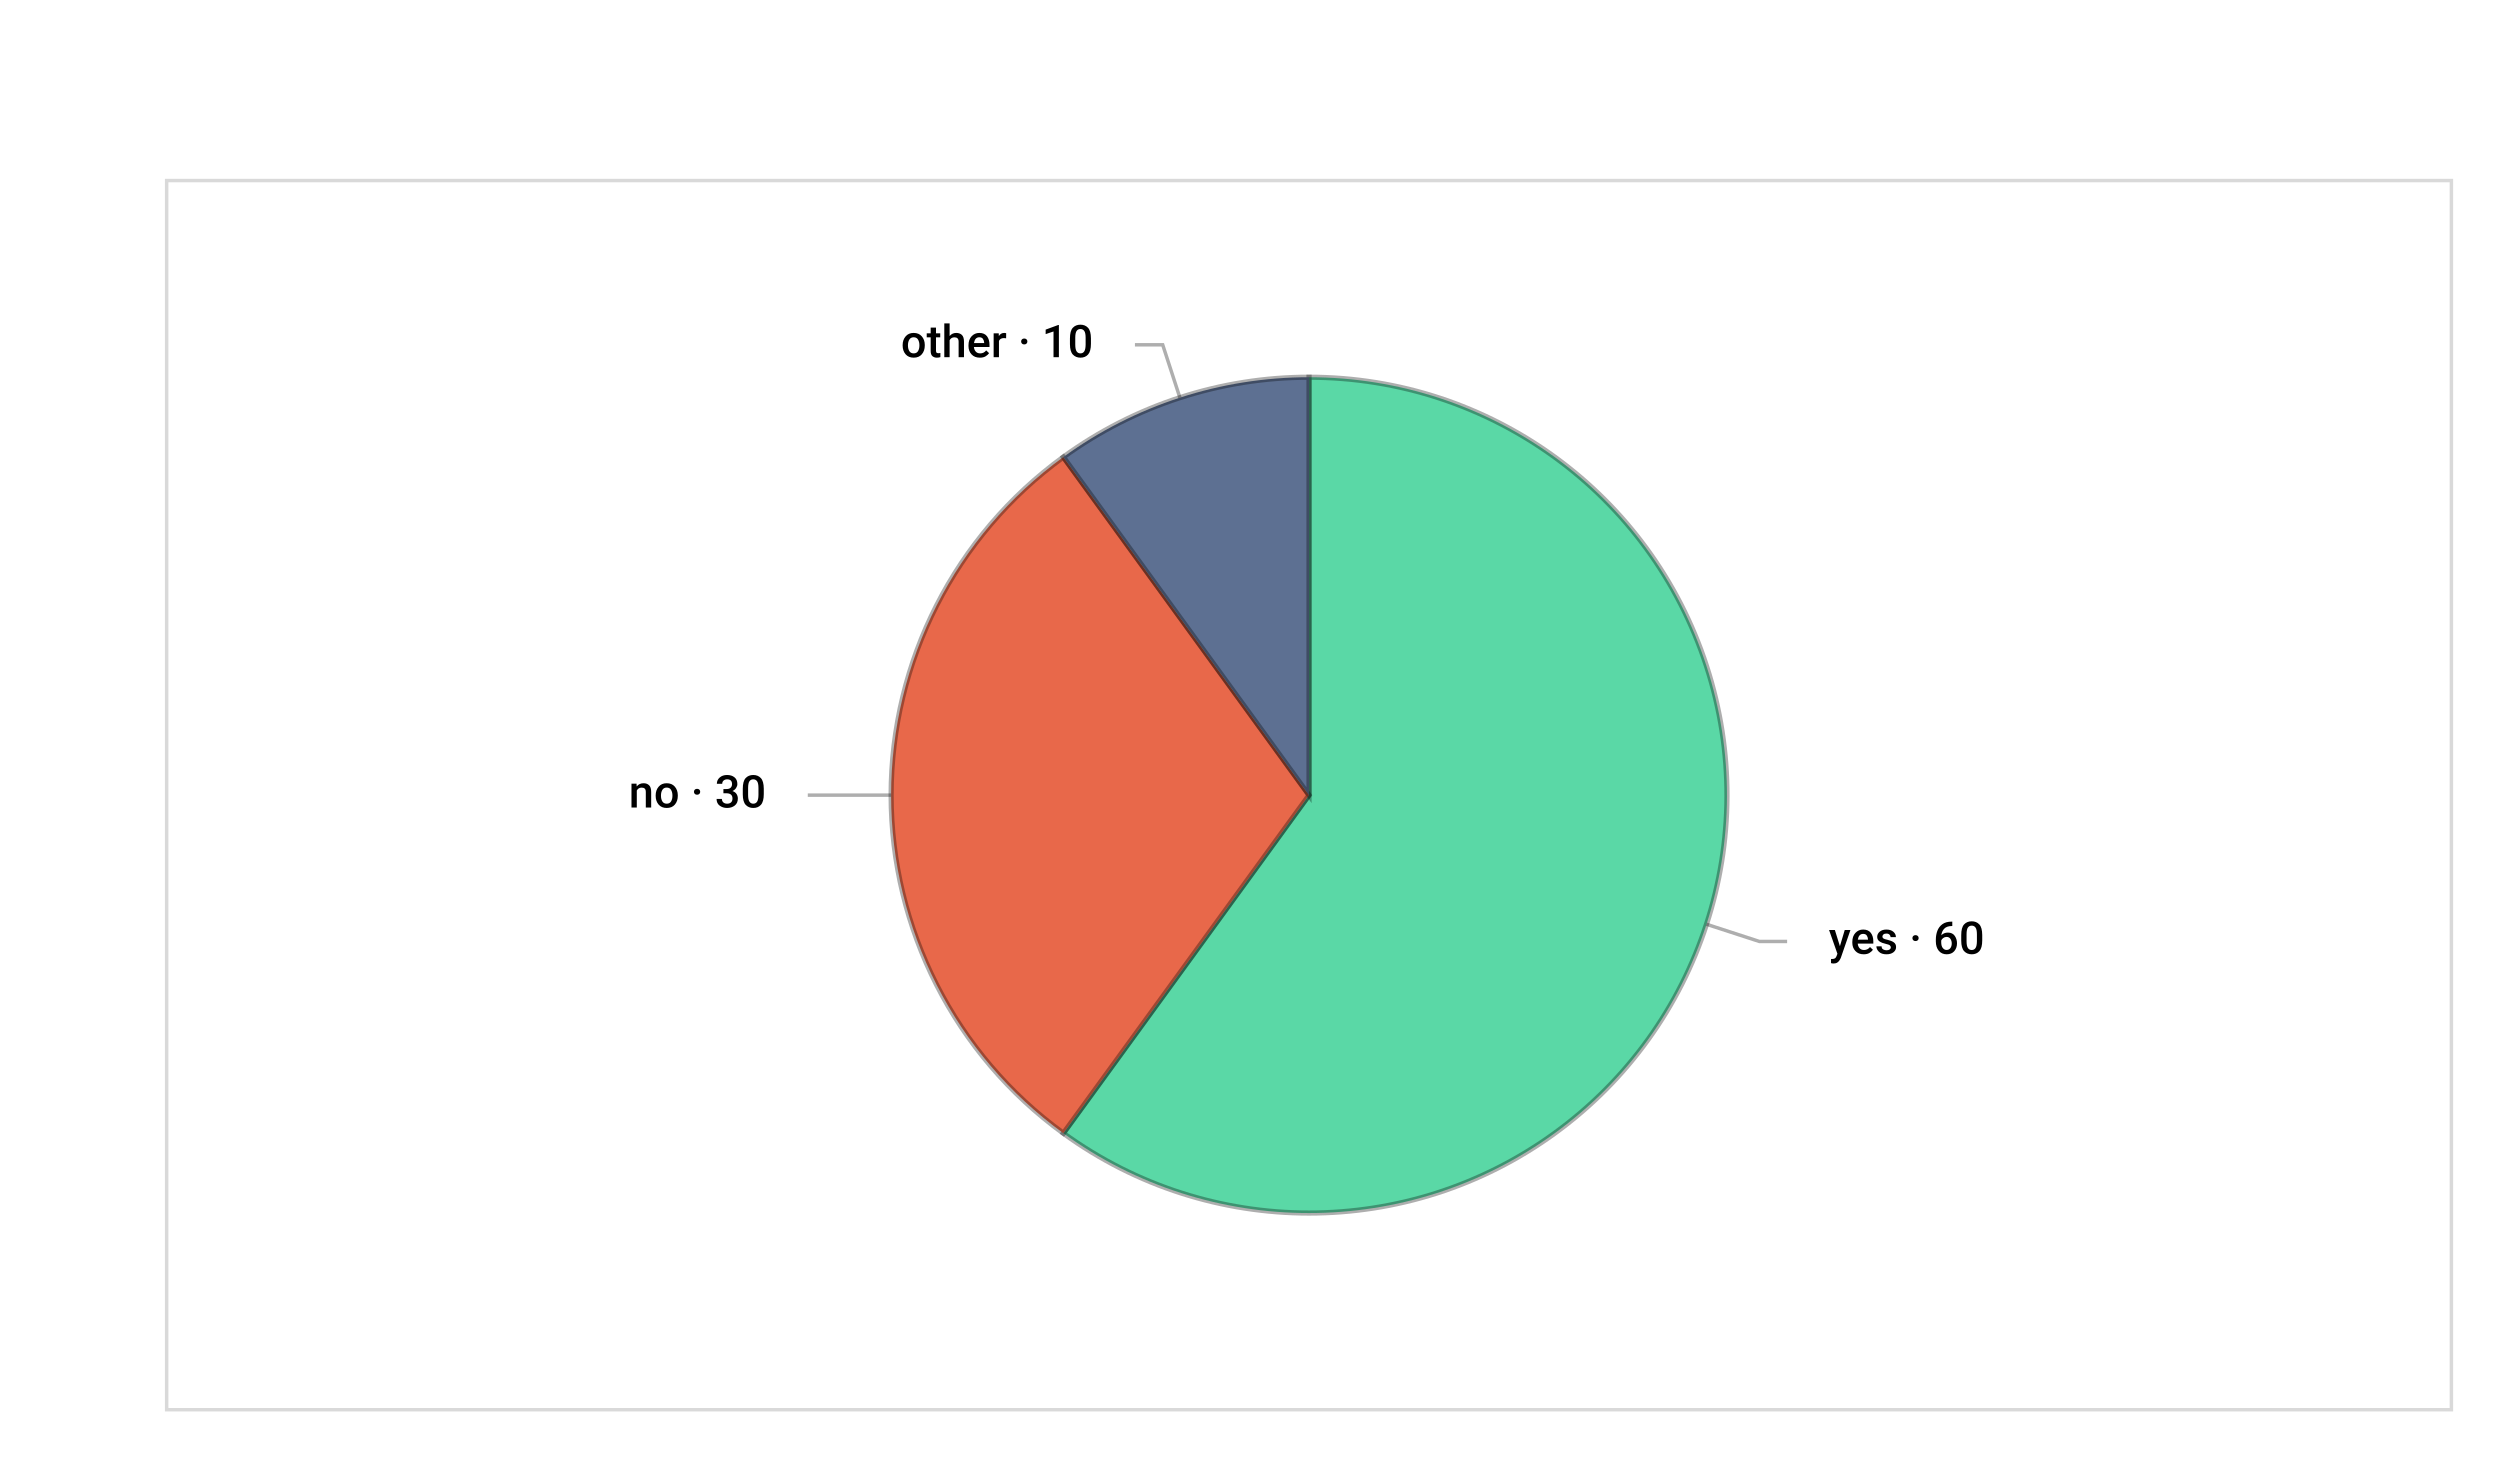
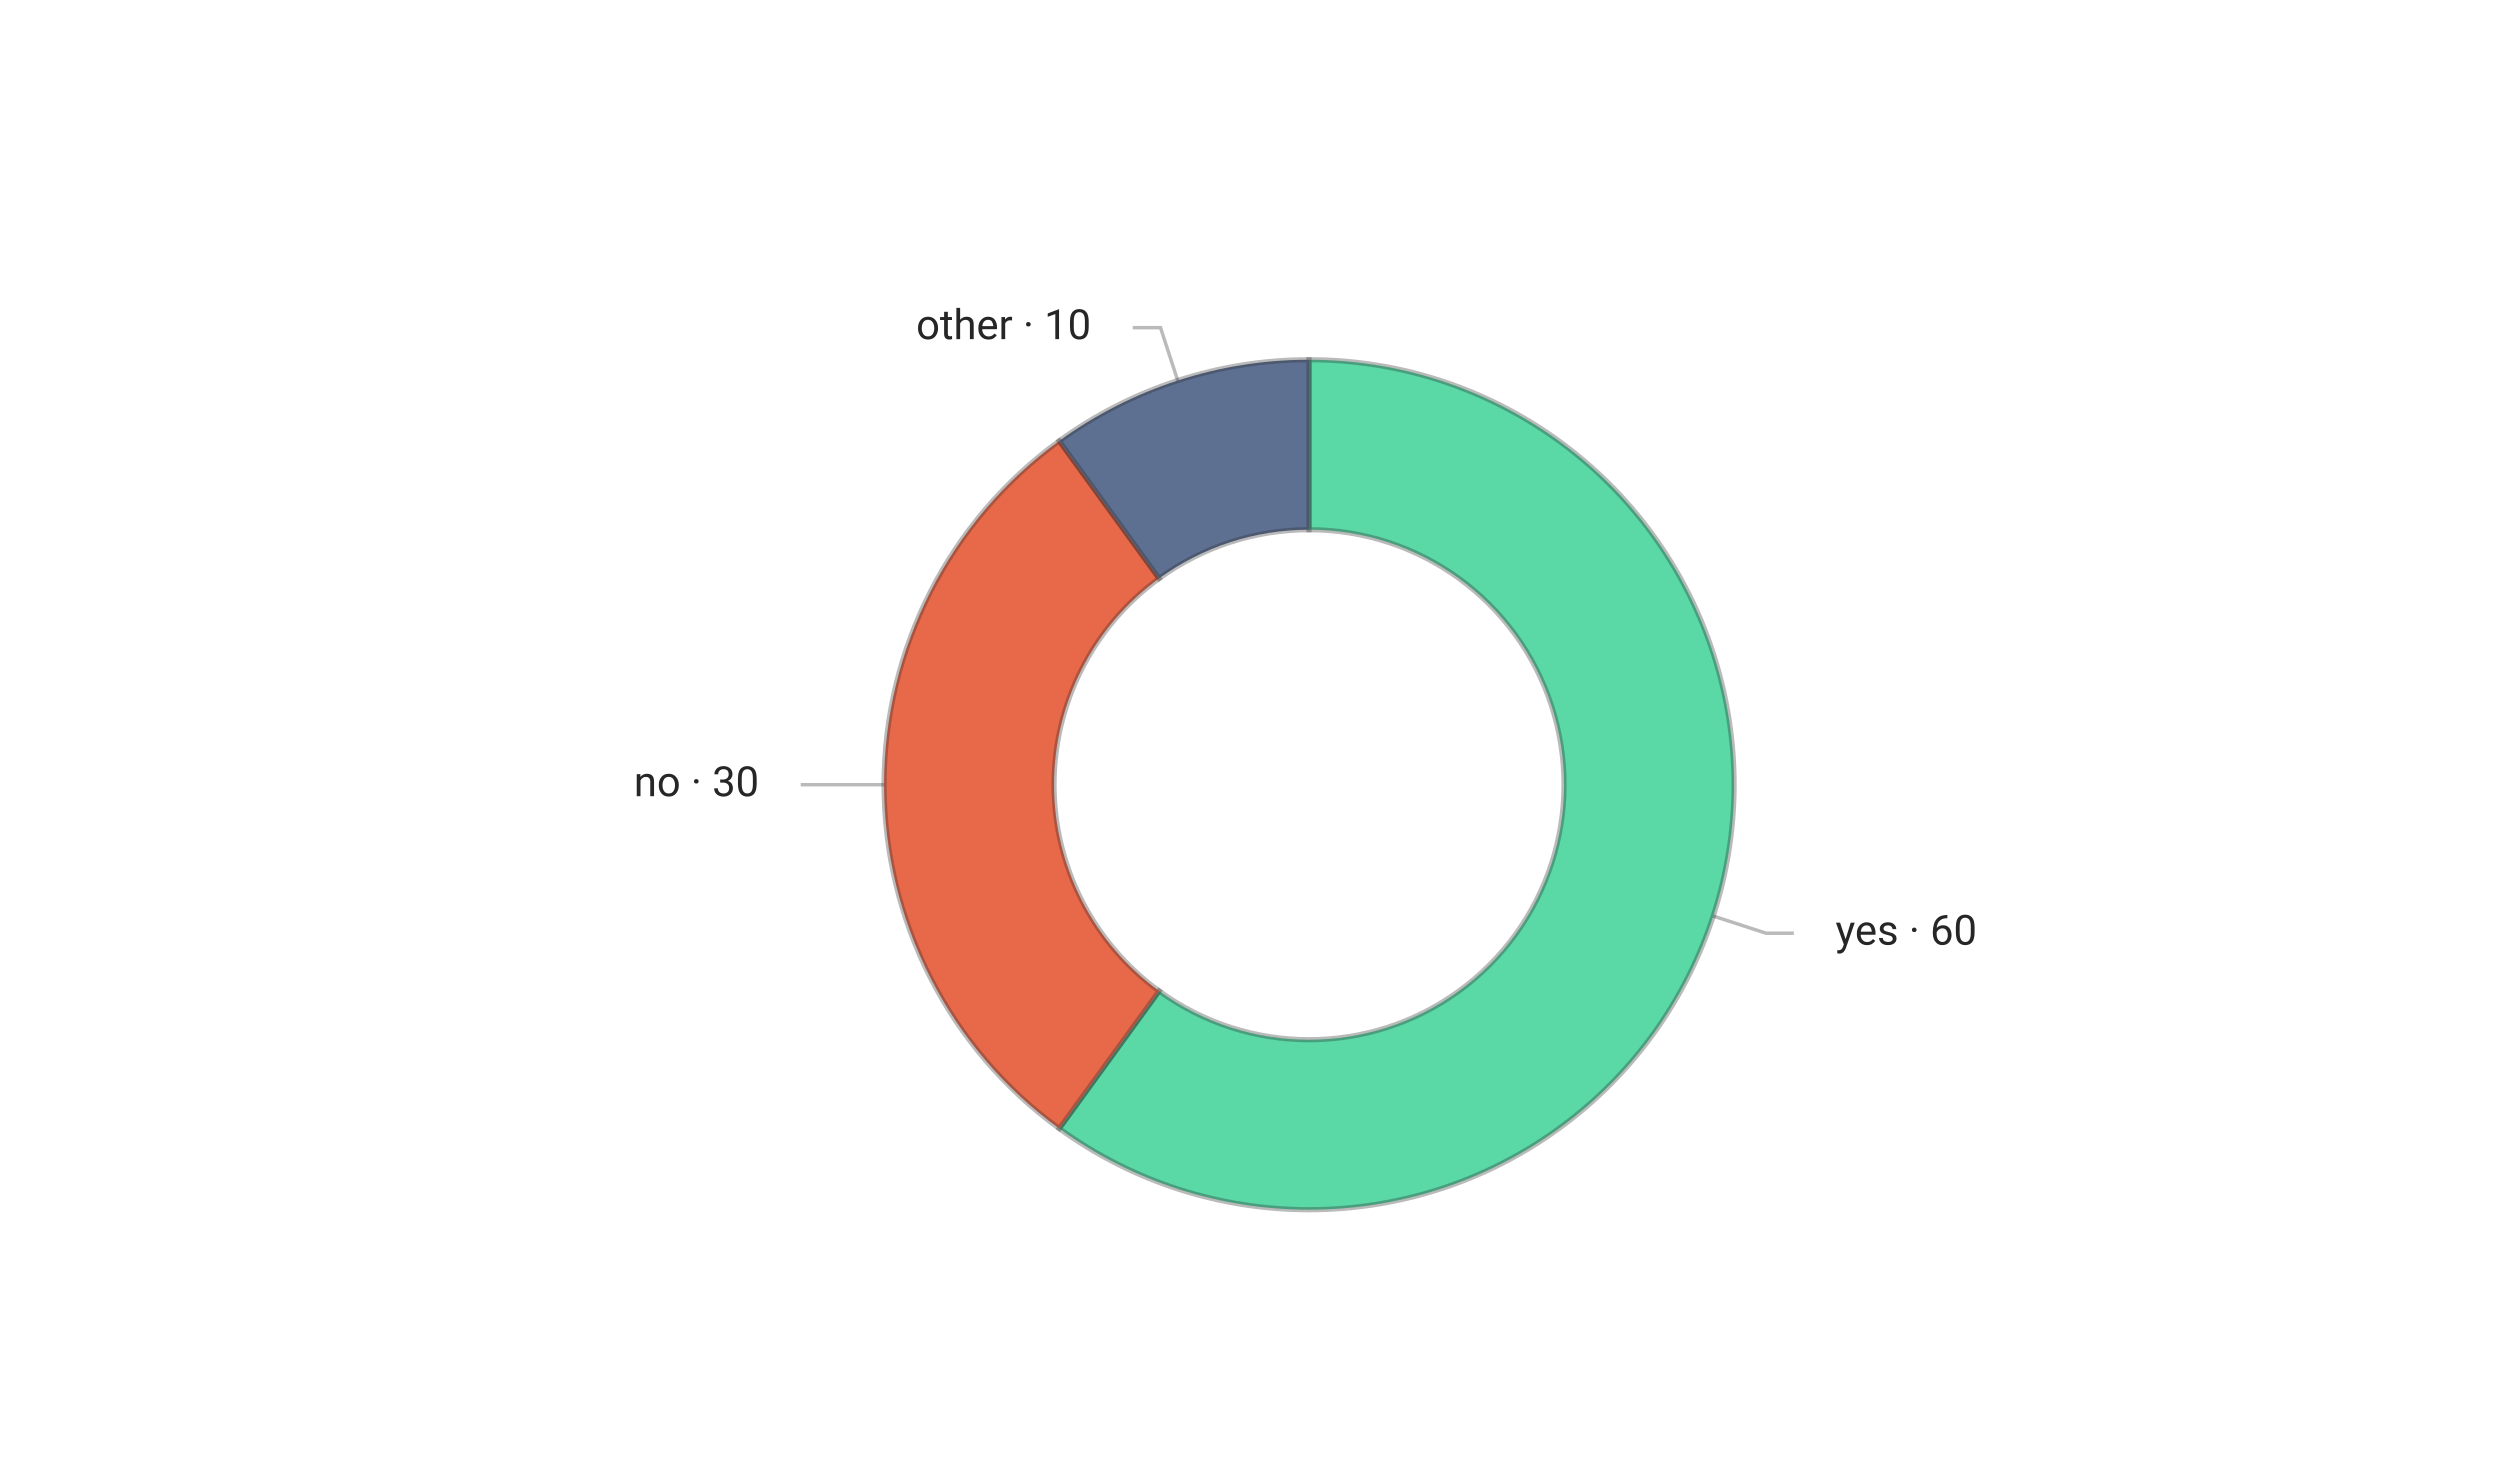
<svg xmlns="http://www.w3.org/2000/svg" width="720" height="420" viewBox="0 0 720 420" role="img" aria-label="pie chart: Yes leads survey answers at 60, 3 slices" aria-labelledby="mv-8636ea173fdc9363-title" aria-describedby="mv-8636ea173fdc9363-desc" data-markvis="2" data-chart-type="pie" data-id="mv-8636ea173fdc9363" font-family="-apple-system, BlinkMacSystemFont, &quot;Segoe UI&quot;, Roboto, &quot;Helvetica Neue&quot;, Arial, sans-serif" font-size="12">
-   <text x="48" y="32" text-anchor="start" font-size="22" font-weight="600" fill="#000000" />
-   <rect x="48" y="52" width="658" height="354" fill="none" stroke="#d9d9d9" stroke-width="1" data-plot-border="1" />
-   <g aria-hidden="true" data-pie-label-mode="leaders" data-pie-inner-ratio="0">
-     <path d="M377 229 L377 108.64 A120.36 120.36 0 1 1 306.25 326.37 Z" fill="#5AD8A6" stroke="#000000" stroke-opacity="0.32" stroke-width="1.5" data-label="yes" data-raw-value="60" />
-     <path d="M377 229 L306.25 326.37 A120.36 120.36 0 0 1 306.25 131.63 Z" fill="#E8684A" stroke="#000000" stroke-opacity="0.32" stroke-width="1.5" data-label="no" data-raw-value="30" />
-     <path d="M377 229 L306.25 131.63 A120.36 120.36 0 0 1 377 108.64 Z" fill="#5D7092" stroke="#000000" stroke-opacity="0.32" stroke-width="1.5" data-label="other" data-raw-value="10" />
+   <text x="48" y="26" text-anchor="start" font-size="17" font-weight="600" fill="#262626" />
+   <g aria-hidden="true" data-pie-label-mode="leaders" data-pie-inner-ratio="0.6">
+     <path d="M377 103.6 A122.4 122.4 0 1 1 305.06 325.02 L333.83 285.41 A73.44 73.44 0 1 0 377 152.56 Z" fill="#5AD8A6" stroke="#262626" stroke-opacity="0.32" stroke-width="1.5" data-label="yes" data-raw-value="60" data-donut="1" />
+     <path d="M305.06 325.02 A122.4 122.4 0 0 1 305.06 126.98 L333.83 166.59 A73.44 73.44 0 0 0 333.83 285.41 Z" fill="#E8684A" stroke="#262626" stroke-opacity="0.32" stroke-width="1.5" data-label="no" data-raw-value="30" data-donut="1" />
+     <path d="M305.06 126.98 A122.4 122.4 0 0 1 377 103.6 L377 152.56 A73.44 73.44 0 0 0 333.83 166.59 Z" fill="#5D7092" stroke="#262626" stroke-opacity="0.32" stroke-width="1.5" data-label="other" data-raw-value="10" data-donut="1" />
  </g>
-   <g fill="none" stroke="#000000" stroke-opacity="0.32" stroke-width="1">
-     <polyline points="491.47,266.19 506.69,271.14 514.69,271.14" />
-     <polyline points="256.64,229 240.64,229 232.64,229" />
-     <polyline points="339.81,114.53 334.86,99.31 326.86,99.31" />
+   <g fill="none" stroke="#262626" stroke-opacity="0.32" stroke-width="1">
+     <polyline points="493.41,263.82 508.63,268.77 516.63,268.77" />
+     <polyline points="254.6,226 238.6,226 230.6,226" />
+     <polyline points="339.18,109.59 334.23,94.37 326.23,94.37" />
  </g>
-   <g font-size="13" font-weight="500" fill="#000000">
-     <text x="526.69" y="271.14" text-anchor="start" dominant-baseline="middle" data-label="yes">yes · 60</text>
-     <text x="220.64" y="229" text-anchor="end" dominant-baseline="middle" data-label="no">no · 30</text>
-     <text x="314.86" y="99.31" text-anchor="end" dominant-baseline="middle" data-label="other">other · 10</text>
+   <g font-size="12" font-weight="400" fill="#262626">
+     <text x="528.63" y="268.77" text-anchor="start" dominant-baseline="middle" data-label="yes">yes · 60</text>
+     <text x="218.6" y="226" text-anchor="end" dominant-baseline="middle" data-label="no">no · 30</text>
+     <text x="314.23" y="94.37" text-anchor="end" dominant-baseline="middle" data-label="other">other · 10</text>
  </g>
</svg>
